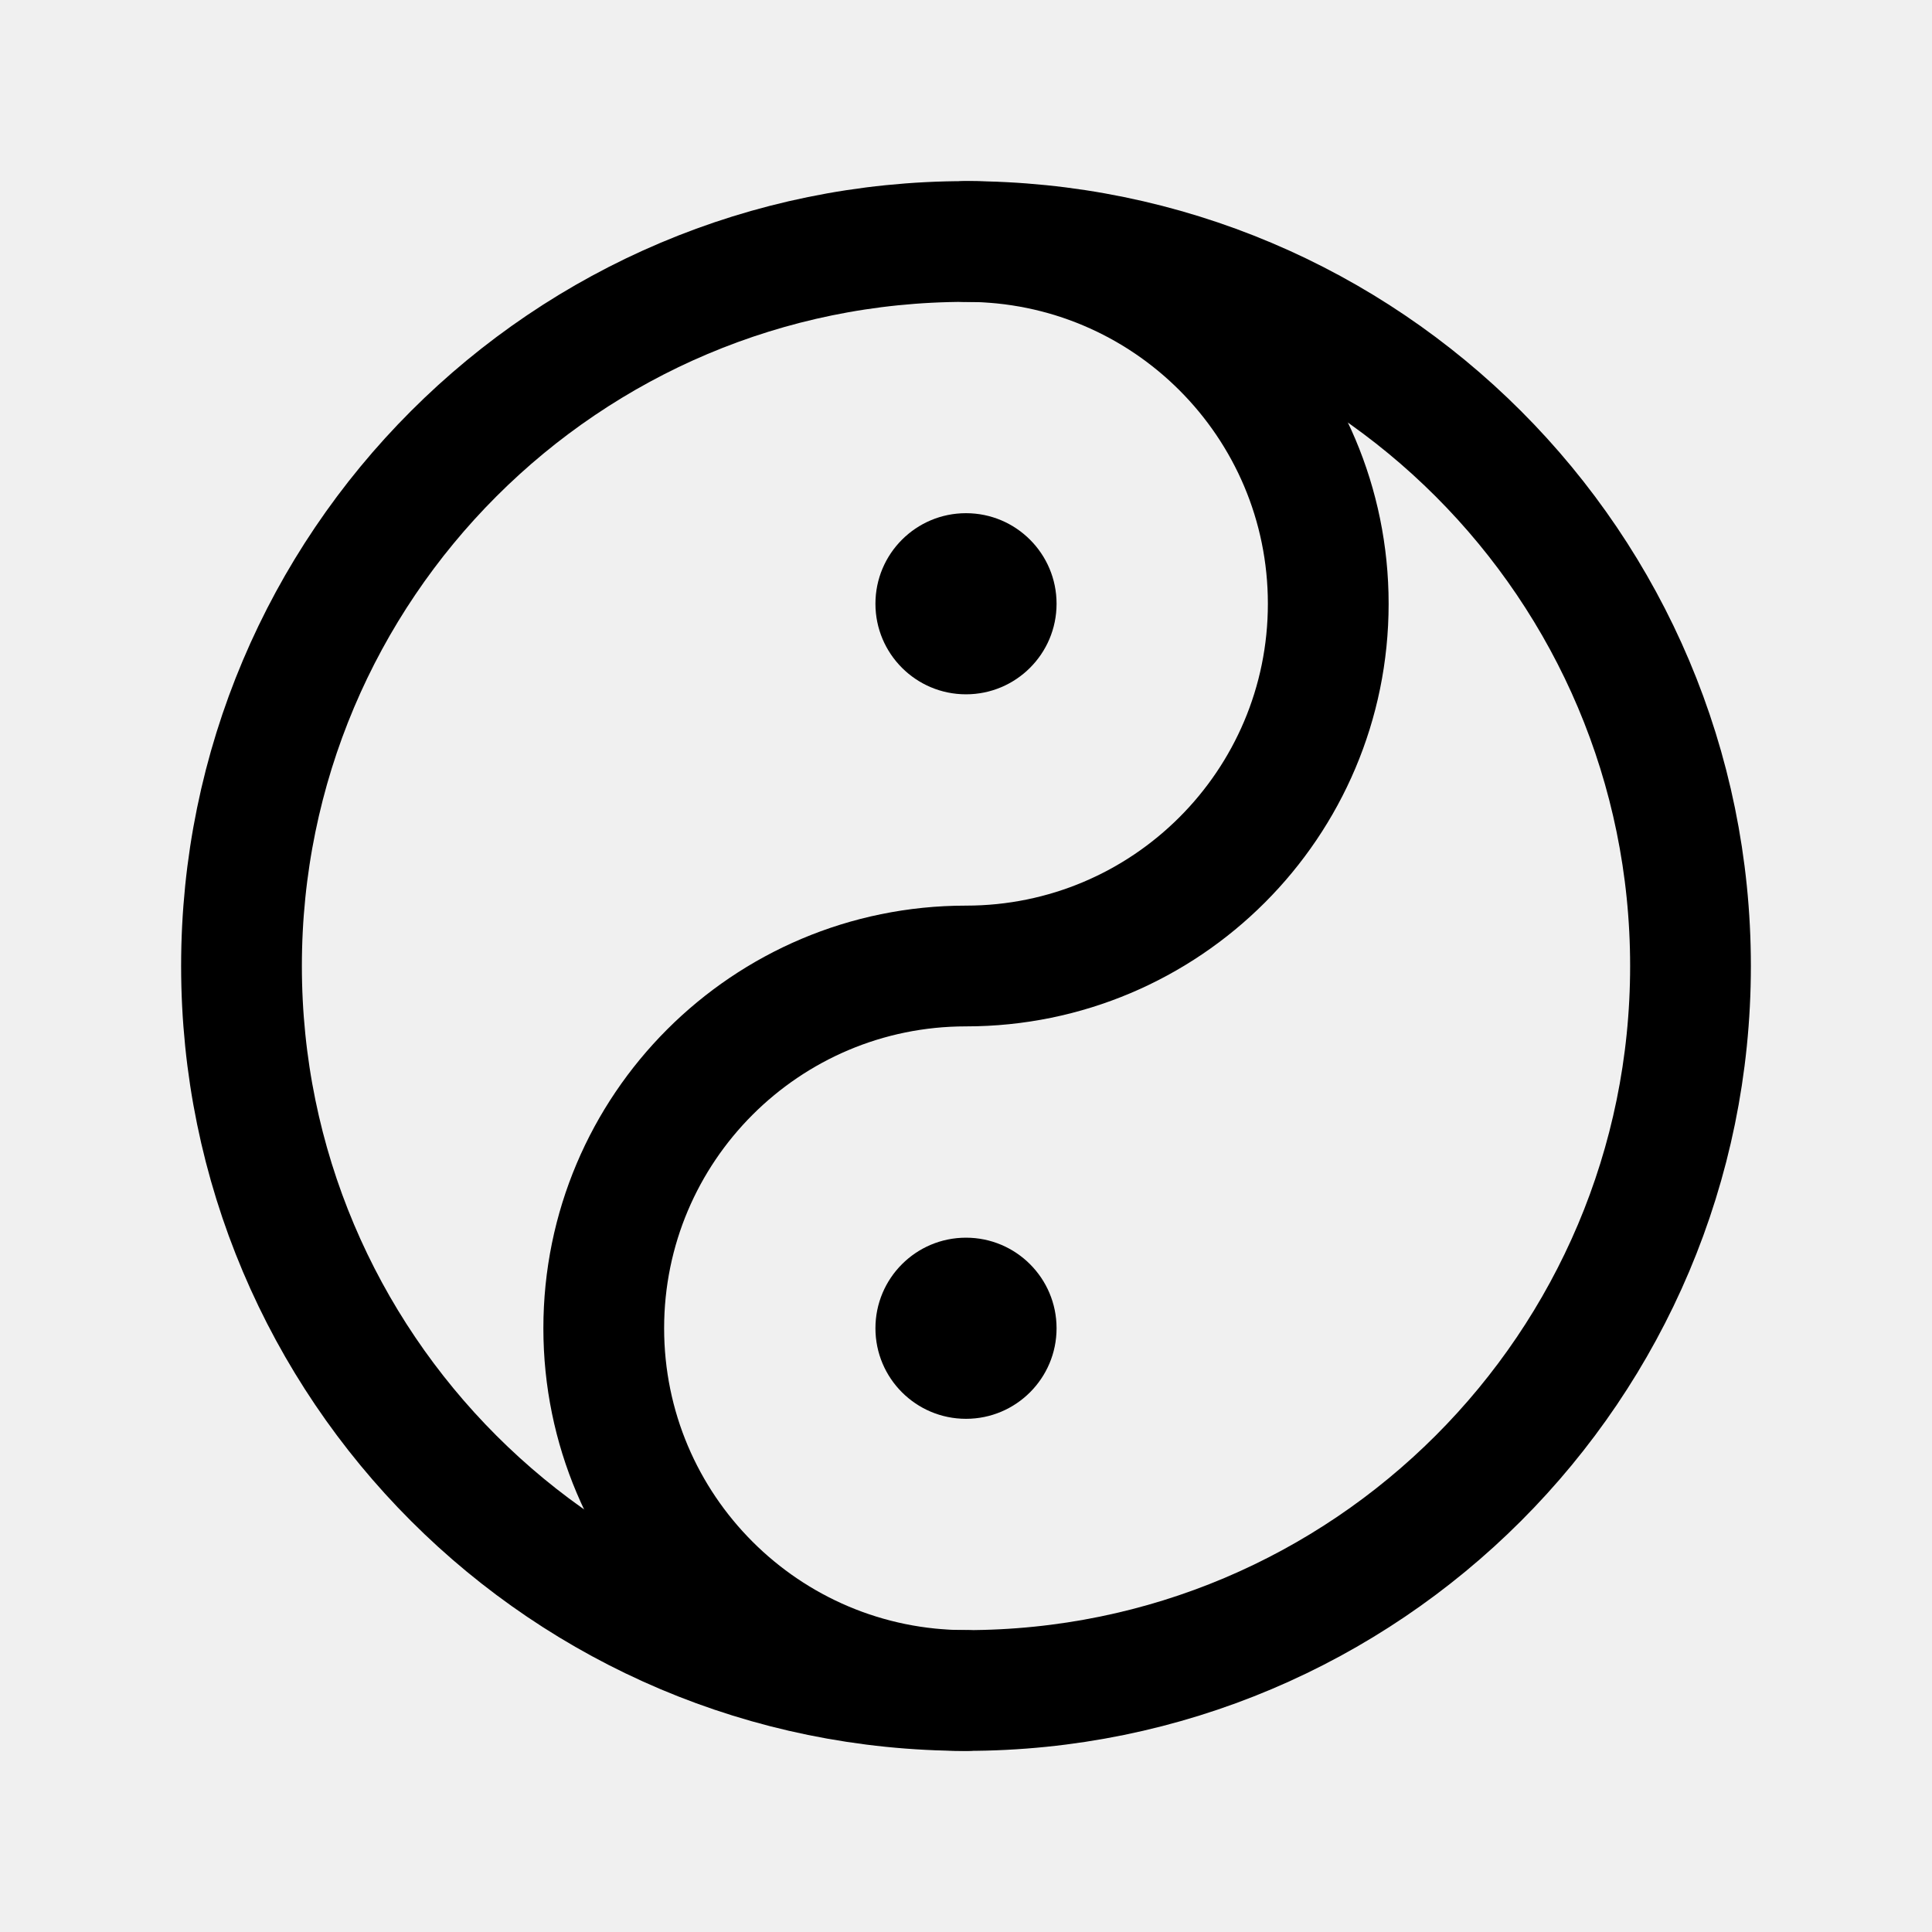
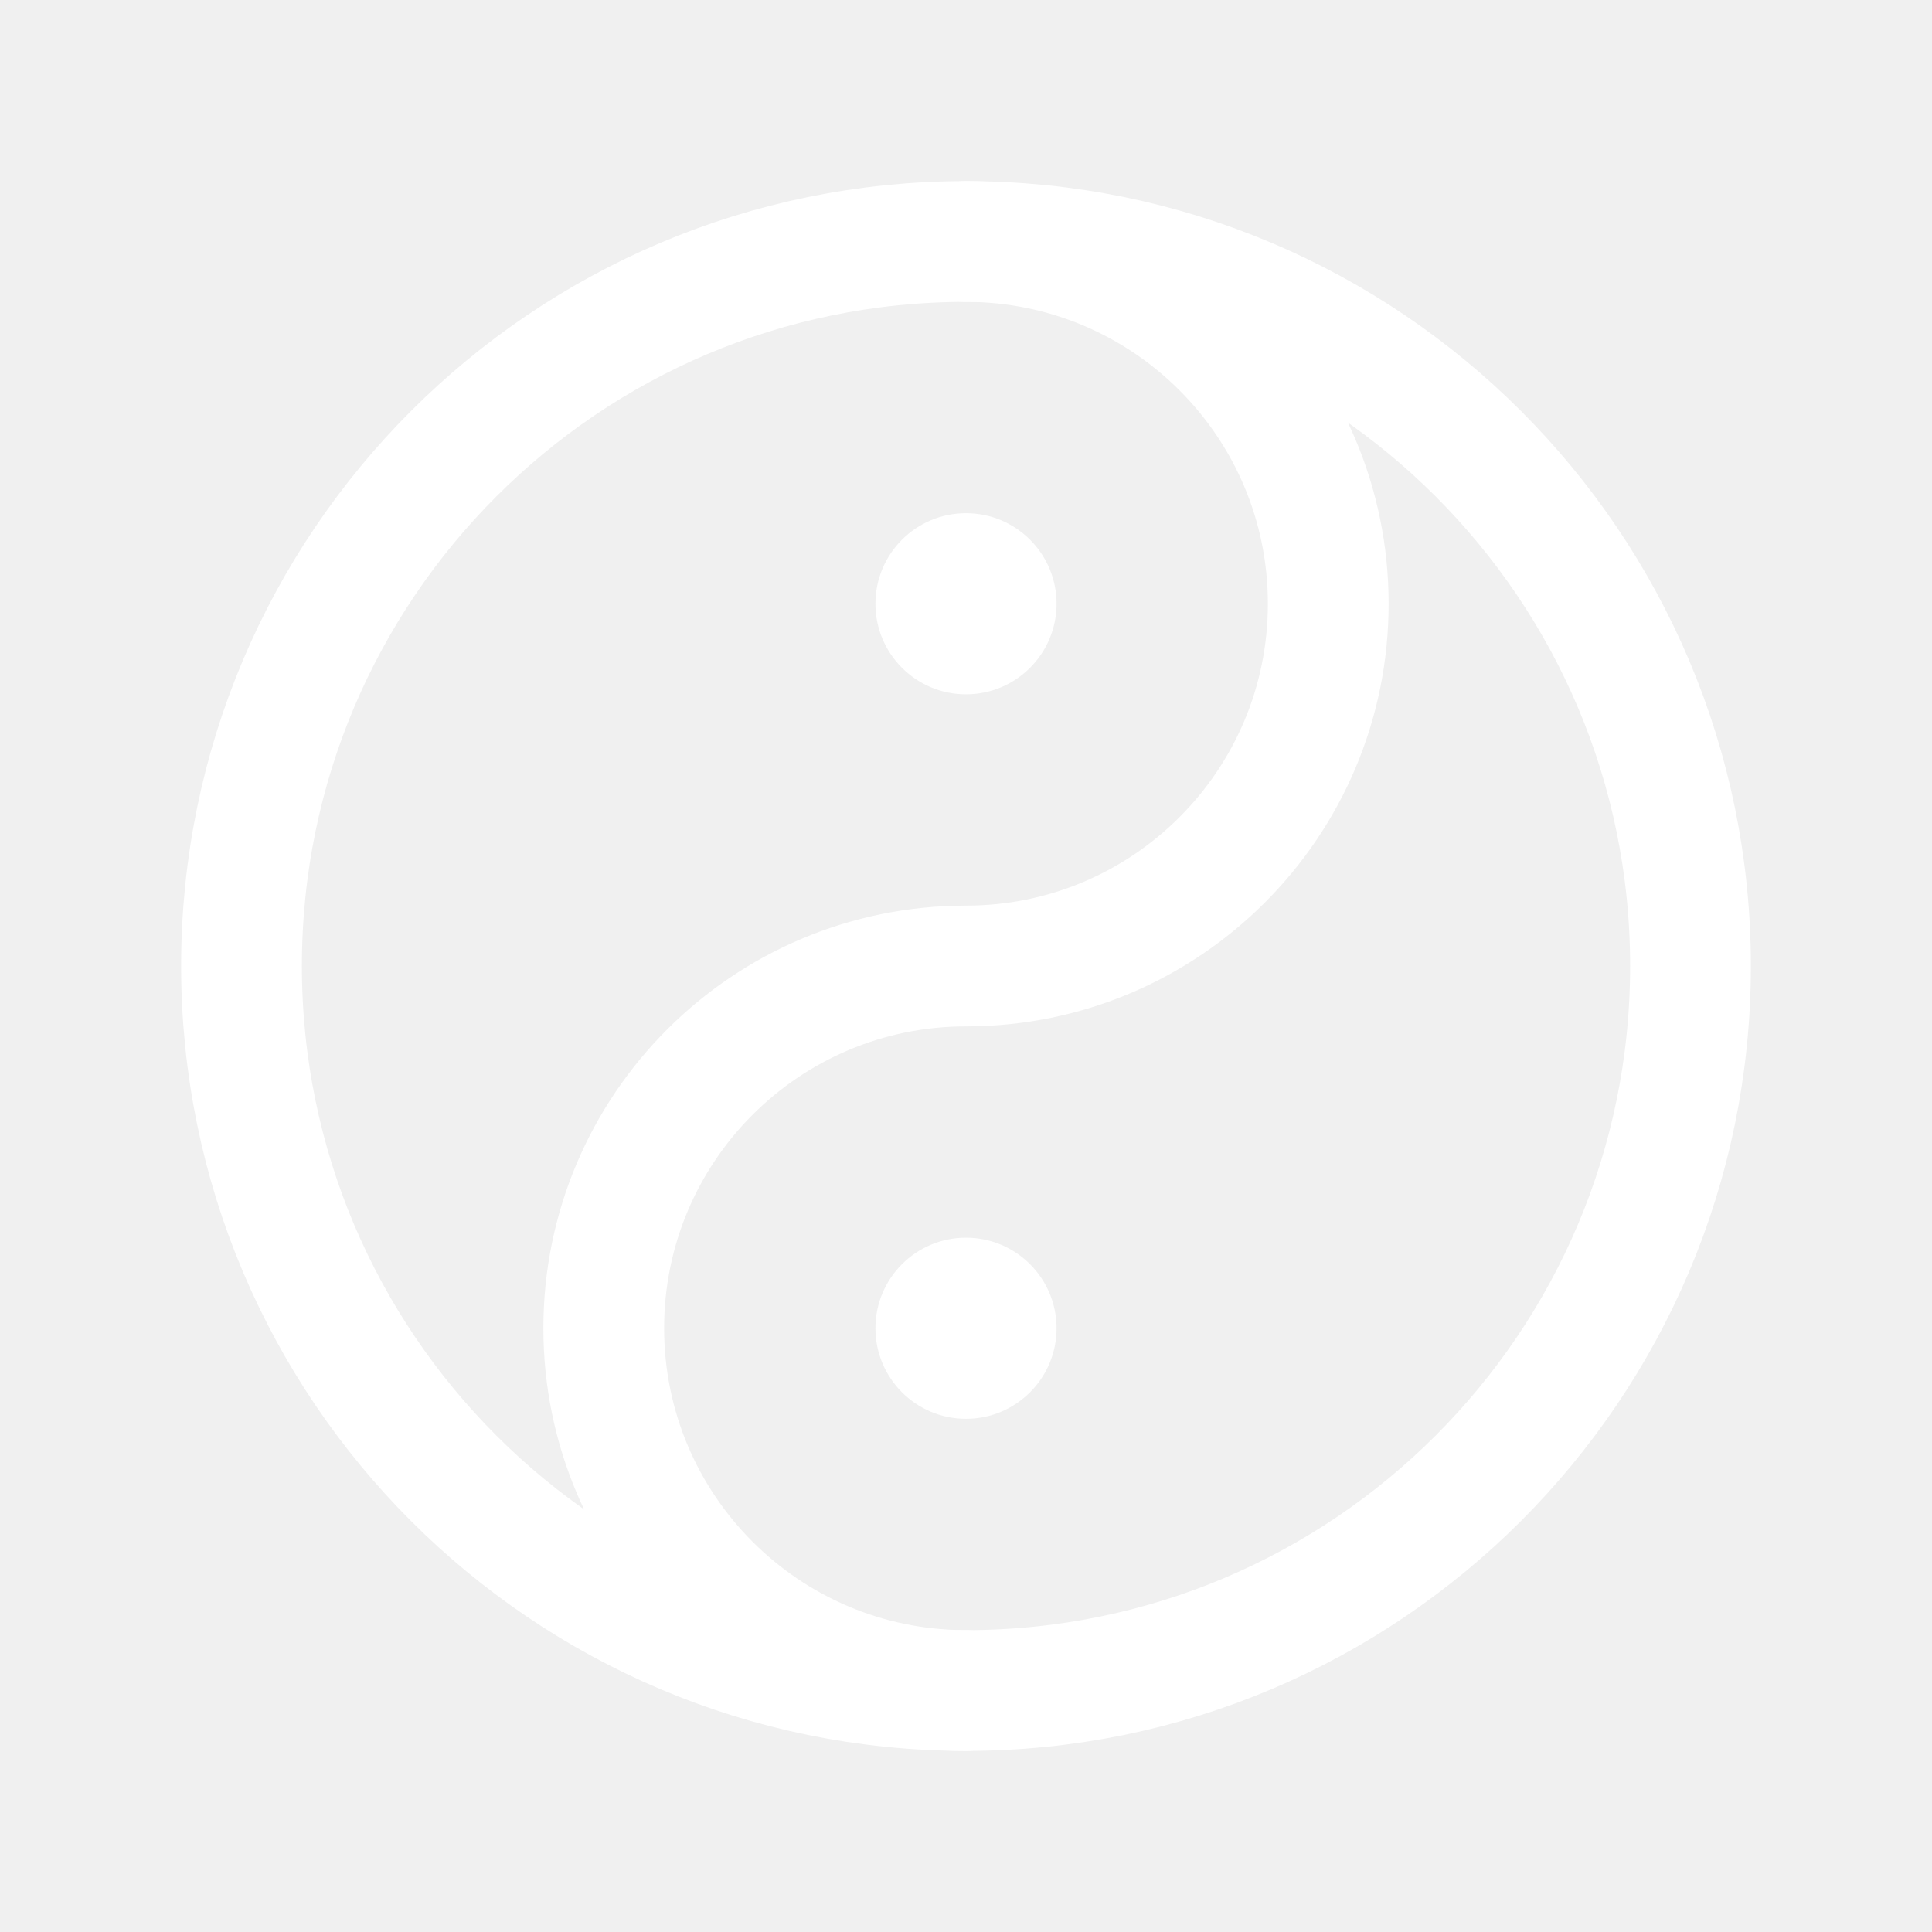
- <svg xmlns="http://www.w3.org/2000/svg" width="192" height="192" fill="#000000" viewBox="0 0 256 256">
+ <svg xmlns="http://www.w3.org/2000/svg" width="192" height="192" fill="#FFFFFF" viewBox="0 0 256 256">
  <rect width="256" height="256" fill="none" />
-   <circle cx="128" cy="128" r="96" fill="none" stroke="#000000" stroke-linecap="round" stroke-linejoin="round" stroke-width="16" />
+   <circle cx="128" cy="128" r="96" fill="none" stroke="#FFFFFF" stroke-linecap="round" stroke-linejoin="round" stroke-width="16" />
  <circle cx="128" cy="176" r="12" />
-   <path d="M128,224a48,48,0,0,1,0-96,48,48,0,0,0,0-96" fill="none" stroke="#000000" stroke-linecap="round" stroke-linejoin="round" stroke-width="16" />
+   <path d="M128,224a48,48,0,0,1,0-96,48,48,0,0,0,0-96" fill="none" stroke="#FFFFFF" stroke-linecap="round" stroke-linejoin="round" stroke-width="16" />
  <circle cx="128" cy="80" r="12" />
</svg>
